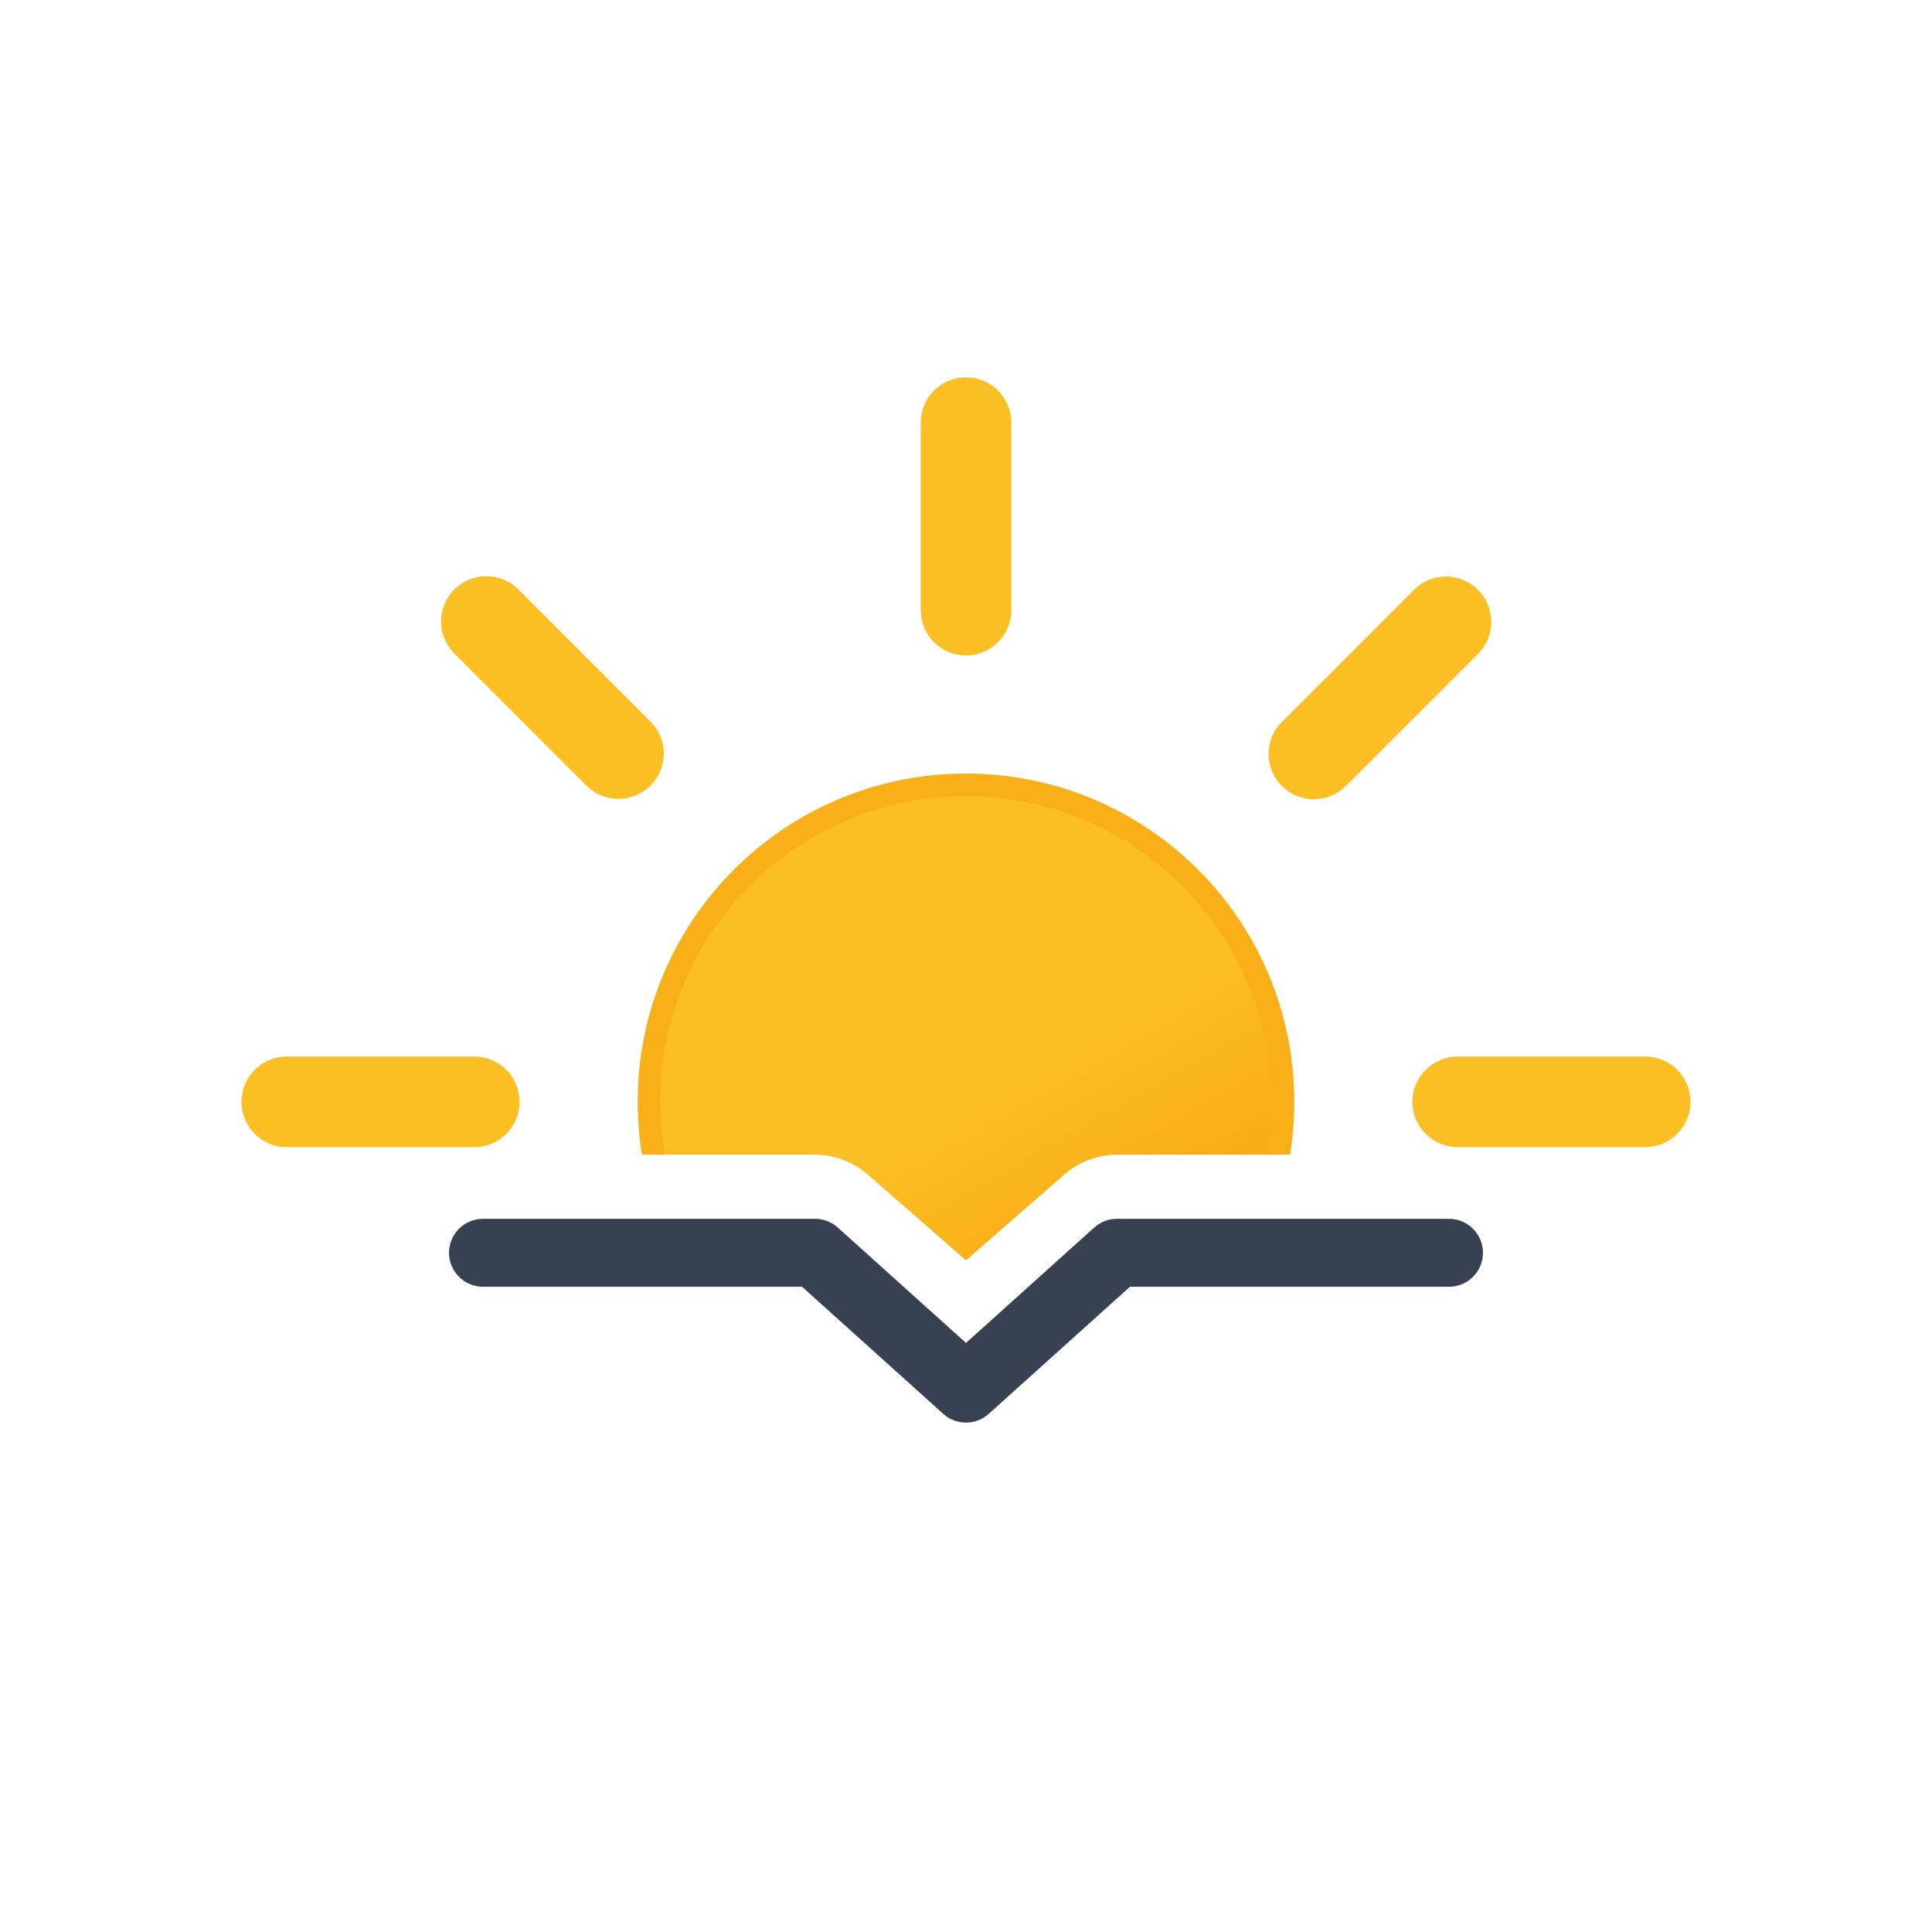
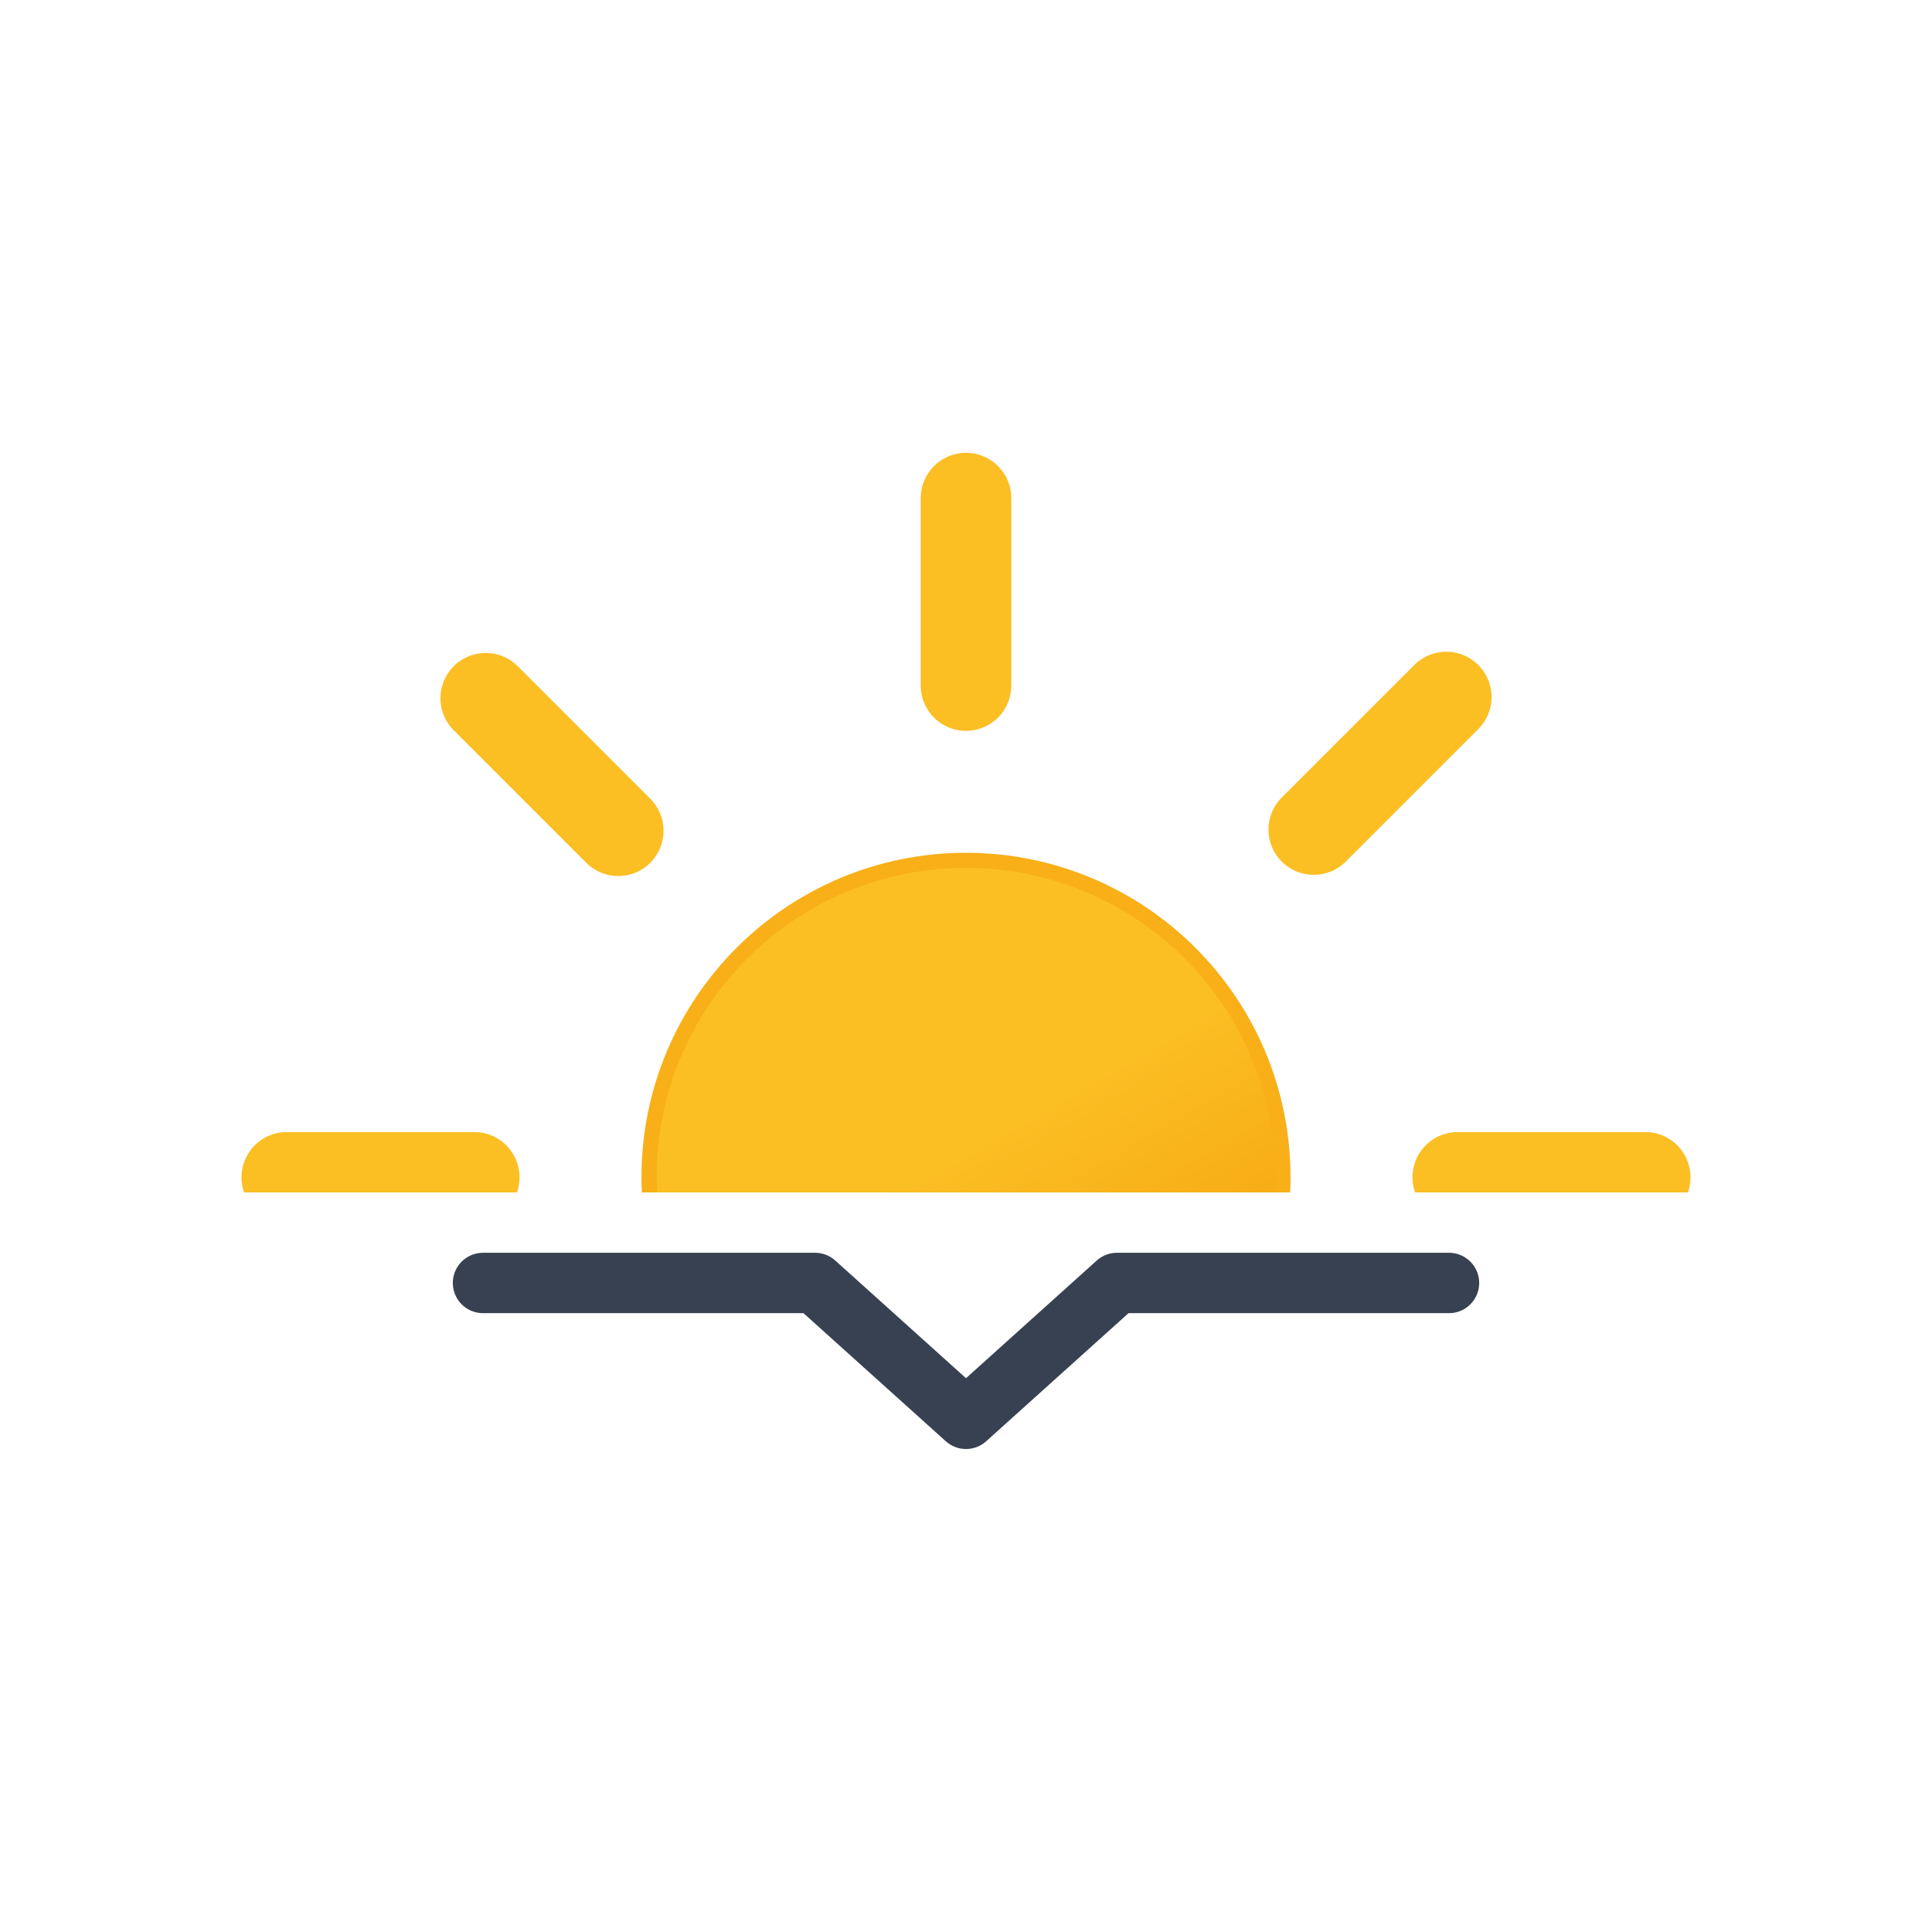
- <svg xmlns="http://www.w3.org/2000/svg" xmlns:xlink="http://www.w3.org/1999/xlink" viewBox="0 0 512 512">
+ <svg xmlns="http://www.w3.org/2000/svg" viewBox="0 0 64 64">
  <defs>
-     <linearGradient id="a" x1="150" x2="234" y1="119.2" y2="264.8" gradientUnits="userSpaceOnUse">
+     <linearGradient id="b" x1="26.75" x2="37.25" y1="29.91" y2="48.09" gradientUnits="userSpaceOnUse">
      <stop offset="0" stop-color="#fbbf24" />
-       <stop offset=".5" stop-color="#fbbf24" />
+       <stop offset=".45" stop-color="#fbbf24" />
      <stop offset="1" stop-color="#f59e0b" />
    </linearGradient>
-     <clipPath id="b">
-       <path fill="none" d="M512 306H296a21.5 21.5 0 00-14 5.3L256 334l-26-22.7a21.5 21.5 0 00-14-5.3H0V0h512Z" />
+     <clipPath id="a">
+       <path fill="none" d="M0 7.5h64v32H0z" />
    </clipPath>
-     <symbol id="c" viewBox="0 0 384 384">
-       <circle cx="192" cy="192" r="84" fill="url(#a)" stroke="#f8af18" stroke-miterlimit="10" stroke-width="6" />
-       <path fill="none" stroke="#fbbf24" stroke-linecap="round" stroke-miterlimit="10" stroke-width="24" d="M192 61.7V12m0 360v-49.7m92.2-222.5 35-35M64.8 319.2l35.1-35.1m0-184.4-35-35m254.5 254.5-35.1-35.1M61.7 192H12m360 0h-49.7" />
-     </symbol>
  </defs>
-   <g clip-path="url(#b)">
-     <use xlink:href="#c" width="384" height="384" transform="translate(64 100)" />
+   <g stroke-miterlimit="10" clip-path="url(#a)">
+     <circle cx="32" cy="39" r="10.5" fill="url(#b)" stroke="#f8af18" stroke-width=".5" />
+     <path fill="none" stroke="#fbbf24" stroke-linecap="round" stroke-width="3" d="M32 22.71V16.5m0 45v-6.21m11.52-27.81l4.39-4.39M16.09 54.91l4.39-4.39m0-23l-4.39-4.39m31.82 31.78l-4.39-4.39M15.71 39H9.5m45 0h-6.21">
+       <animateTransform attributeName="transform" dur="45s" repeatCount="indefinite" type="rotate" values="0 32 39; 360 32 39" />
+     </path>
  </g>
-   <path fill="none" stroke="#374151" stroke-linecap="round" stroke-linejoin="round" stroke-width="18" d="M128 332h88l40 36 40-36h88" />
+   <path fill="none" stroke="#374151" stroke-linecap="round" stroke-linejoin="round" stroke-width="2" d="M16 42.5h11l5 4.5 5-4.5h11" />
</svg>
